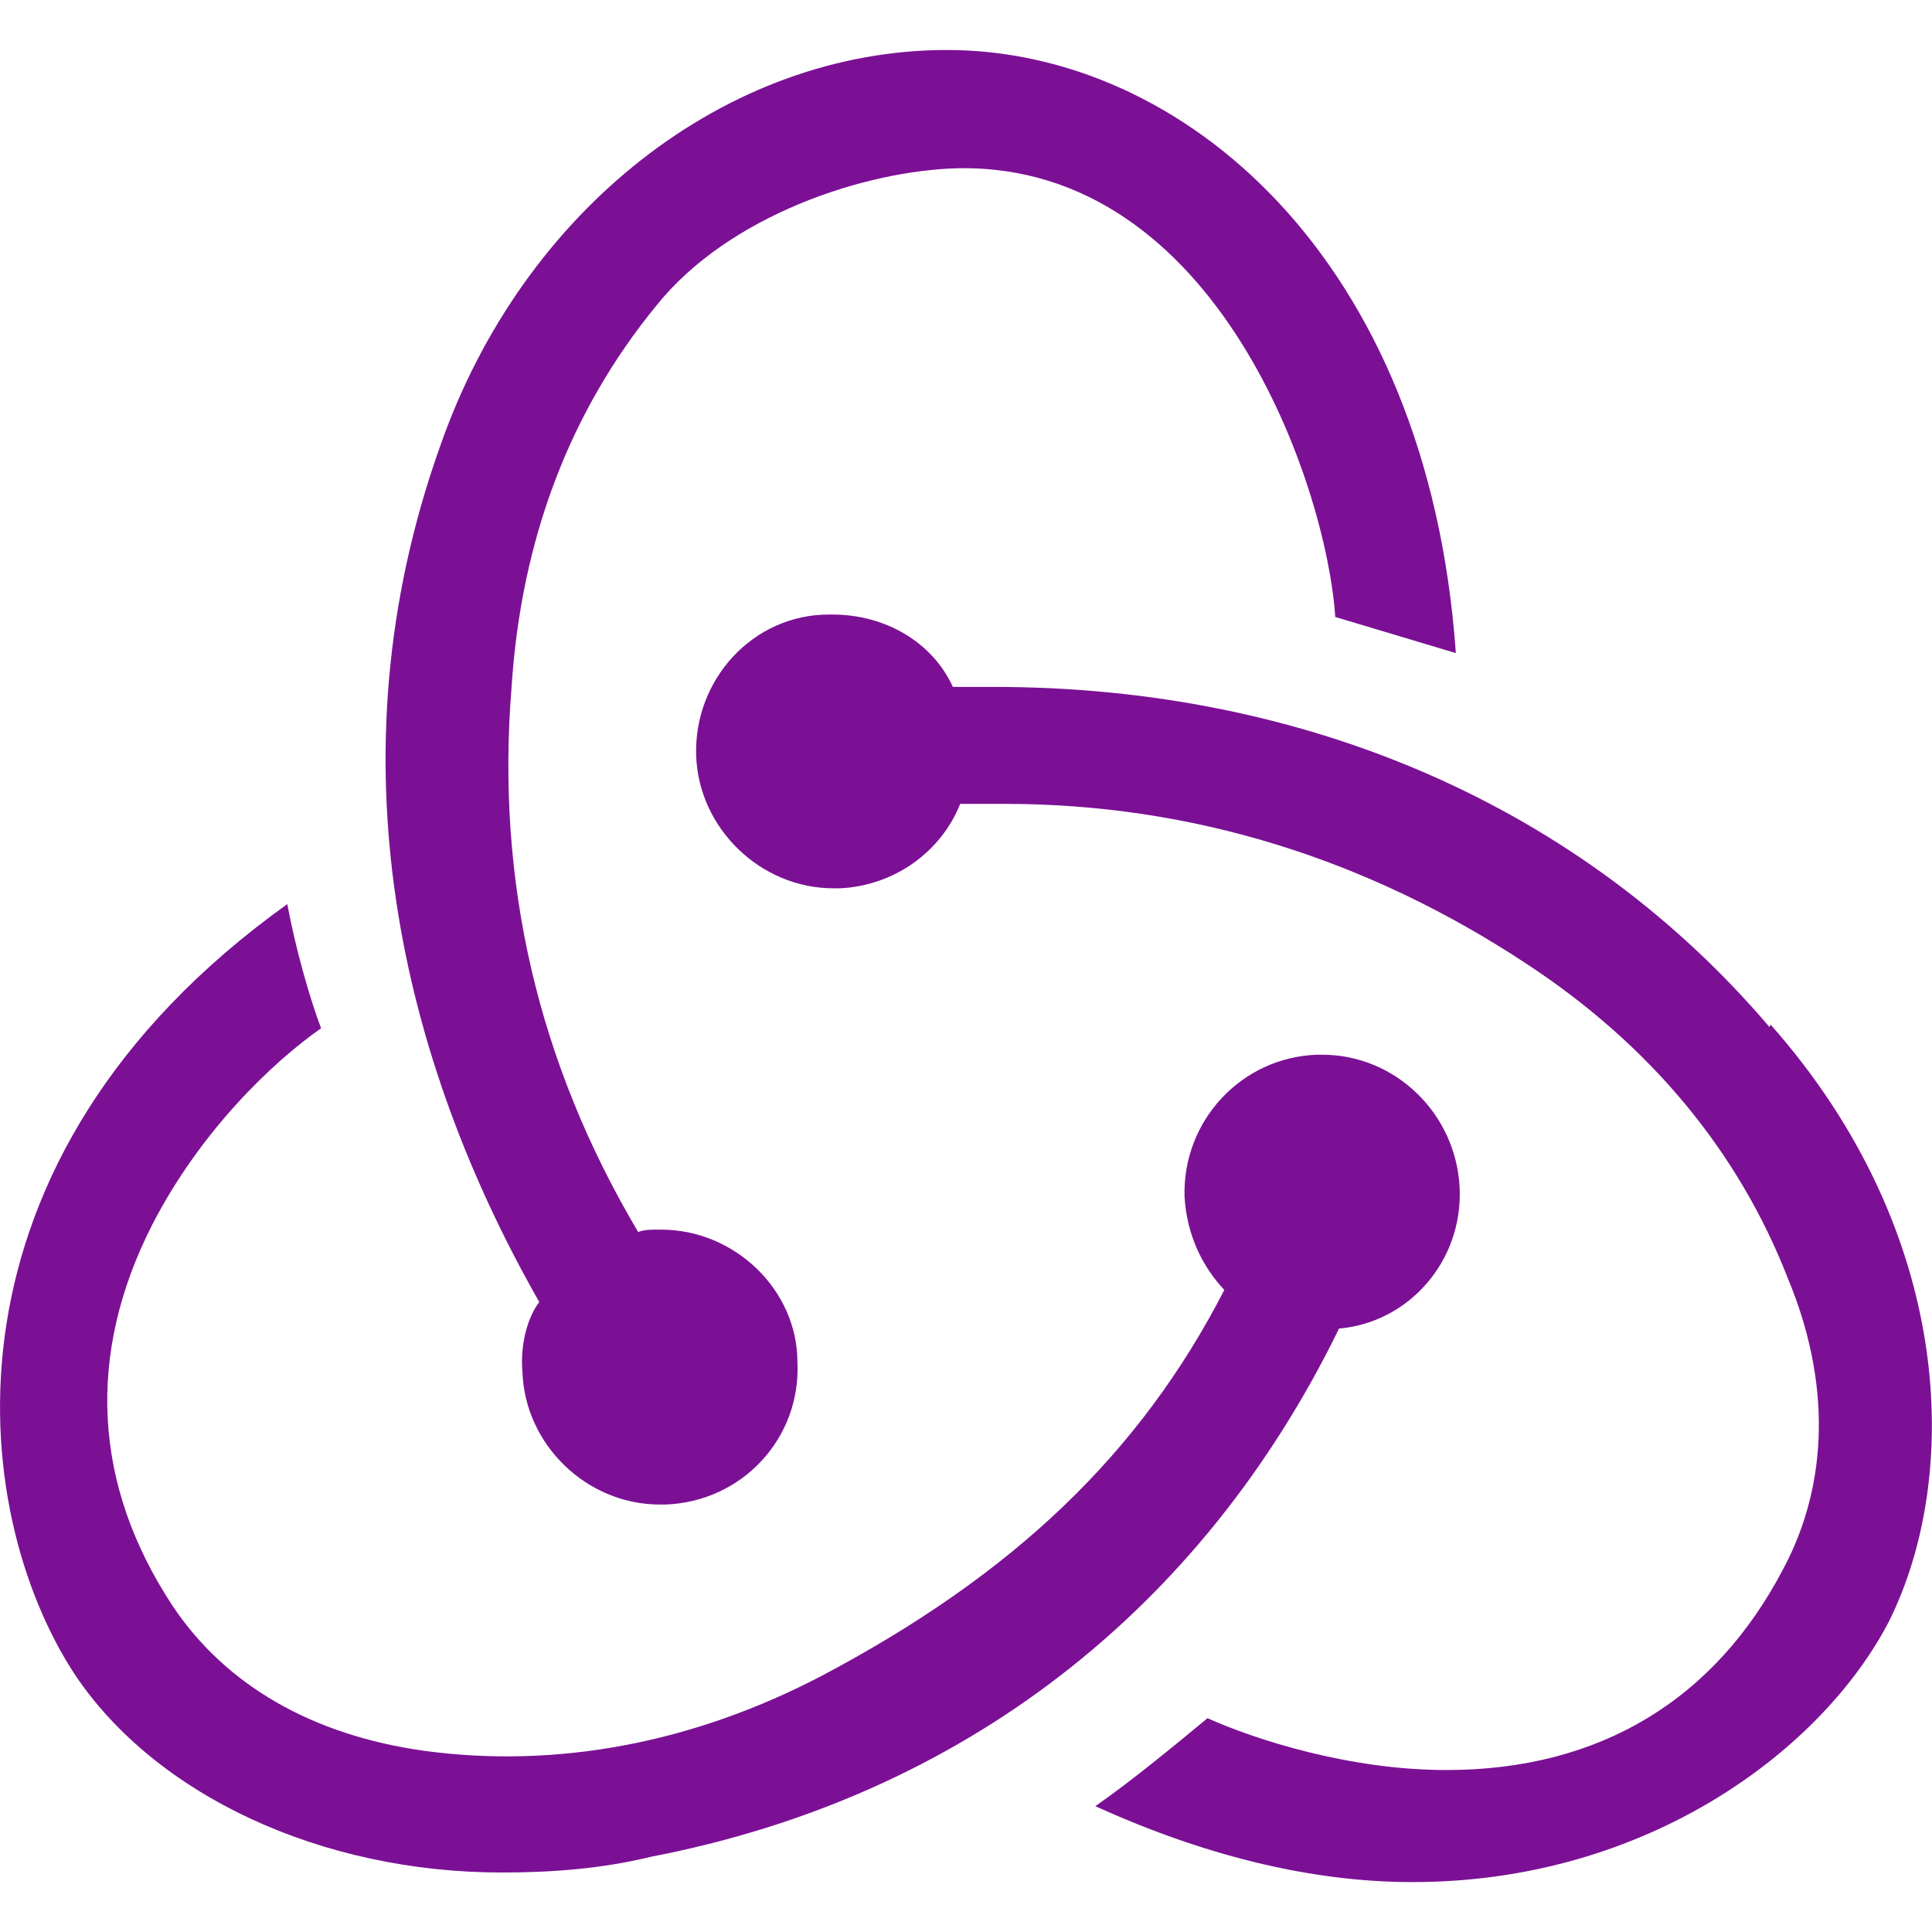
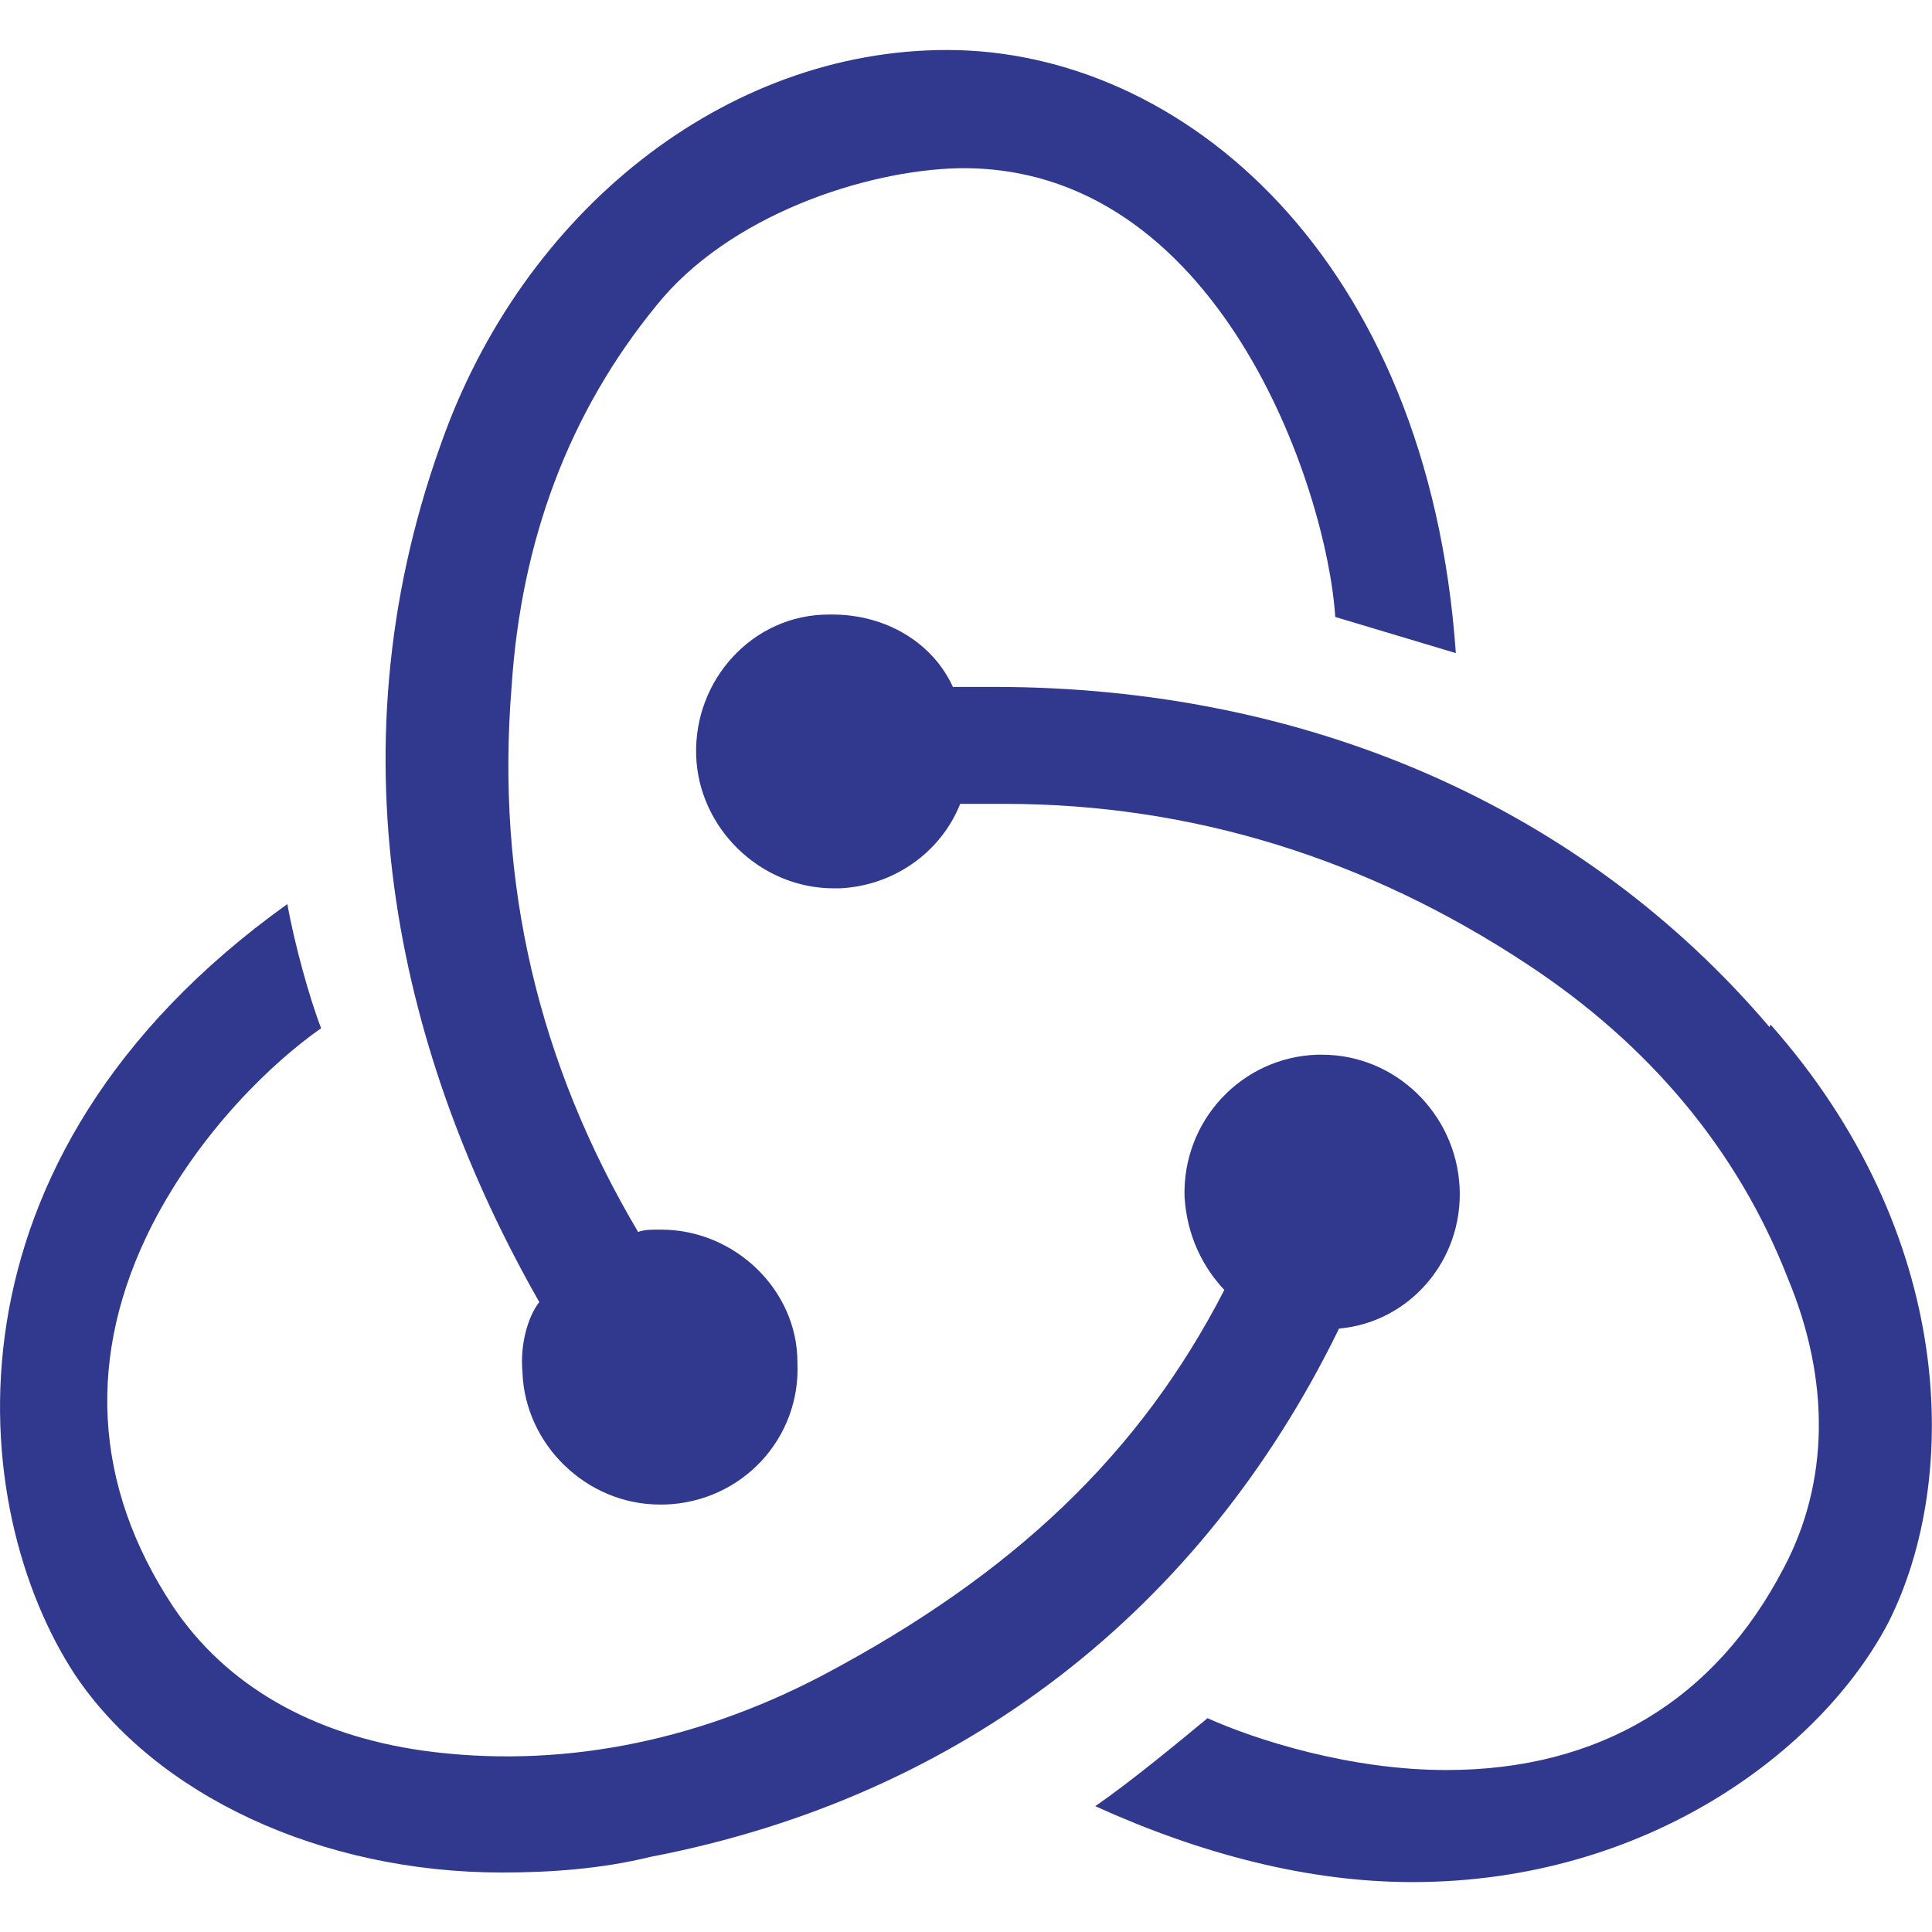
<svg xmlns="http://www.w3.org/2000/svg" role="img" viewBox="0 0 24 24">
-   <path d="M16.633 16.504c.869-.075 1.543-.84 1.499-1.754-.046-.914-.795-1.648-1.708-1.648h-.061c-.943.031-1.678.824-1.648 1.769.03.479.226.869.494 1.153-1.048 2.038-2.621 3.536-5.004 4.795-1.603.838-3.296 1.154-4.944.929-1.378-.194-2.456-.81-3.116-1.798-.988-1.499-1.078-3.116-.255-4.734.601-1.169 1.499-2.023 2.099-2.443-.15-.389-.33-1.048-.42-1.542-4.436 3.177-3.985 7.521-2.637 9.574 1.004 1.498 3.057 2.456 5.304 2.456.599 0 1.229-.044 1.843-.194 3.896-.749 6.847-3.086 8.54-6.532l.014-.031zM21.981 12.758c-2.321-2.727-5.738-4.225-9.634-4.225h-.51c-.253-.554-.837-.899-1.497-.899h-.045c-.943 0-1.678.81-1.647 1.753.03.898.794 1.648 1.708 1.648h.074c.675-.03 1.259-.45 1.498-1.049h.555c2.309 0 4.495.674 6.488 1.992 1.527 1.004 2.622 2.322 3.236 3.896.538 1.288.509 2.547-.045 3.597-.854 1.647-2.293 2.517-4.195 2.517-1.199 0-2.367-.375-2.967-.644-.359.298-.959.793-1.394 1.093 1.318.598 2.652.943 3.94.943 2.922 0 5.093-1.647 5.918-3.236.898-1.798.824-4.824-1.469-7.416l-.014.03zM6.49 17.042c.029.899.793 1.648 1.708 1.648h.06c.959-.03 1.693-.823 1.648-1.768 0-.899-.779-1.647-1.693-1.647h-.061c-.06 0-.149 0-.225.029-1.243-2.098-1.768-4.346-1.572-6.771.119-1.828.719-3.417 1.797-4.735.899-1.124 2.592-1.679 3.746-1.708 3.236-.061 4.585 3.971 4.689 5.574l1.498.449c-.345-4.914-3.4-7.492-6.322-7.492-2.742 0-5.273 1.993-6.293 4.915-1.393 3.896-.479 7.641 1.229 10.638-.149.195-.239.539-.209.868z" fill="#7b1095" />
+   <path d="M16.633 16.504c.869-.075 1.543-.84 1.499-1.754-.046-.914-.795-1.648-1.708-1.648h-.061c-.943.031-1.678.824-1.648 1.769.03.479.226.869.494 1.153-1.048 2.038-2.621 3.536-5.004 4.795-1.603.838-3.296 1.154-4.944.929-1.378-.194-2.456-.81-3.116-1.798-.988-1.499-1.078-3.116-.255-4.734.601-1.169 1.499-2.023 2.099-2.443-.15-.389-.33-1.048-.42-1.542-4.436 3.177-3.985 7.521-2.637 9.574 1.004 1.498 3.057 2.456 5.304 2.456.599 0 1.229-.044 1.843-.194 3.896-.749 6.847-3.086 8.54-6.532l.014-.031zM21.981 12.758c-2.321-2.727-5.738-4.225-9.634-4.225h-.51c-.253-.554-.837-.899-1.497-.899h-.045c-.943 0-1.678.81-1.647 1.753.03.898.794 1.648 1.708 1.648h.074c.675-.03 1.259-.45 1.498-1.049h.555c2.309 0 4.495.674 6.488 1.992 1.527 1.004 2.622 2.322 3.236 3.896.538 1.288.509 2.547-.045 3.597-.854 1.647-2.293 2.517-4.195 2.517-1.199 0-2.367-.375-2.967-.644-.359.298-.959.793-1.394 1.093 1.318.598 2.652.943 3.94.943 2.922 0 5.093-1.647 5.918-3.236.898-1.798.824-4.824-1.469-7.416l-.014.03zM6.49 17.042c.029.899.793 1.648 1.708 1.648h.06c.959-.03 1.693-.823 1.648-1.768 0-.899-.779-1.647-1.693-1.647h-.061c-.06 0-.149 0-.225.029-1.243-2.098-1.768-4.346-1.572-6.771.119-1.828.719-3.417 1.797-4.735.899-1.124 2.592-1.679 3.746-1.708 3.236-.061 4.585 3.971 4.689 5.574l1.498.449c-.345-4.914-3.4-7.492-6.322-7.492-2.742 0-5.273 1.993-6.293 4.915-1.393 3.896-.479 7.641 1.229 10.638-.149.195-.239.539-.209.868z" fill="#30398E" />
</svg>
